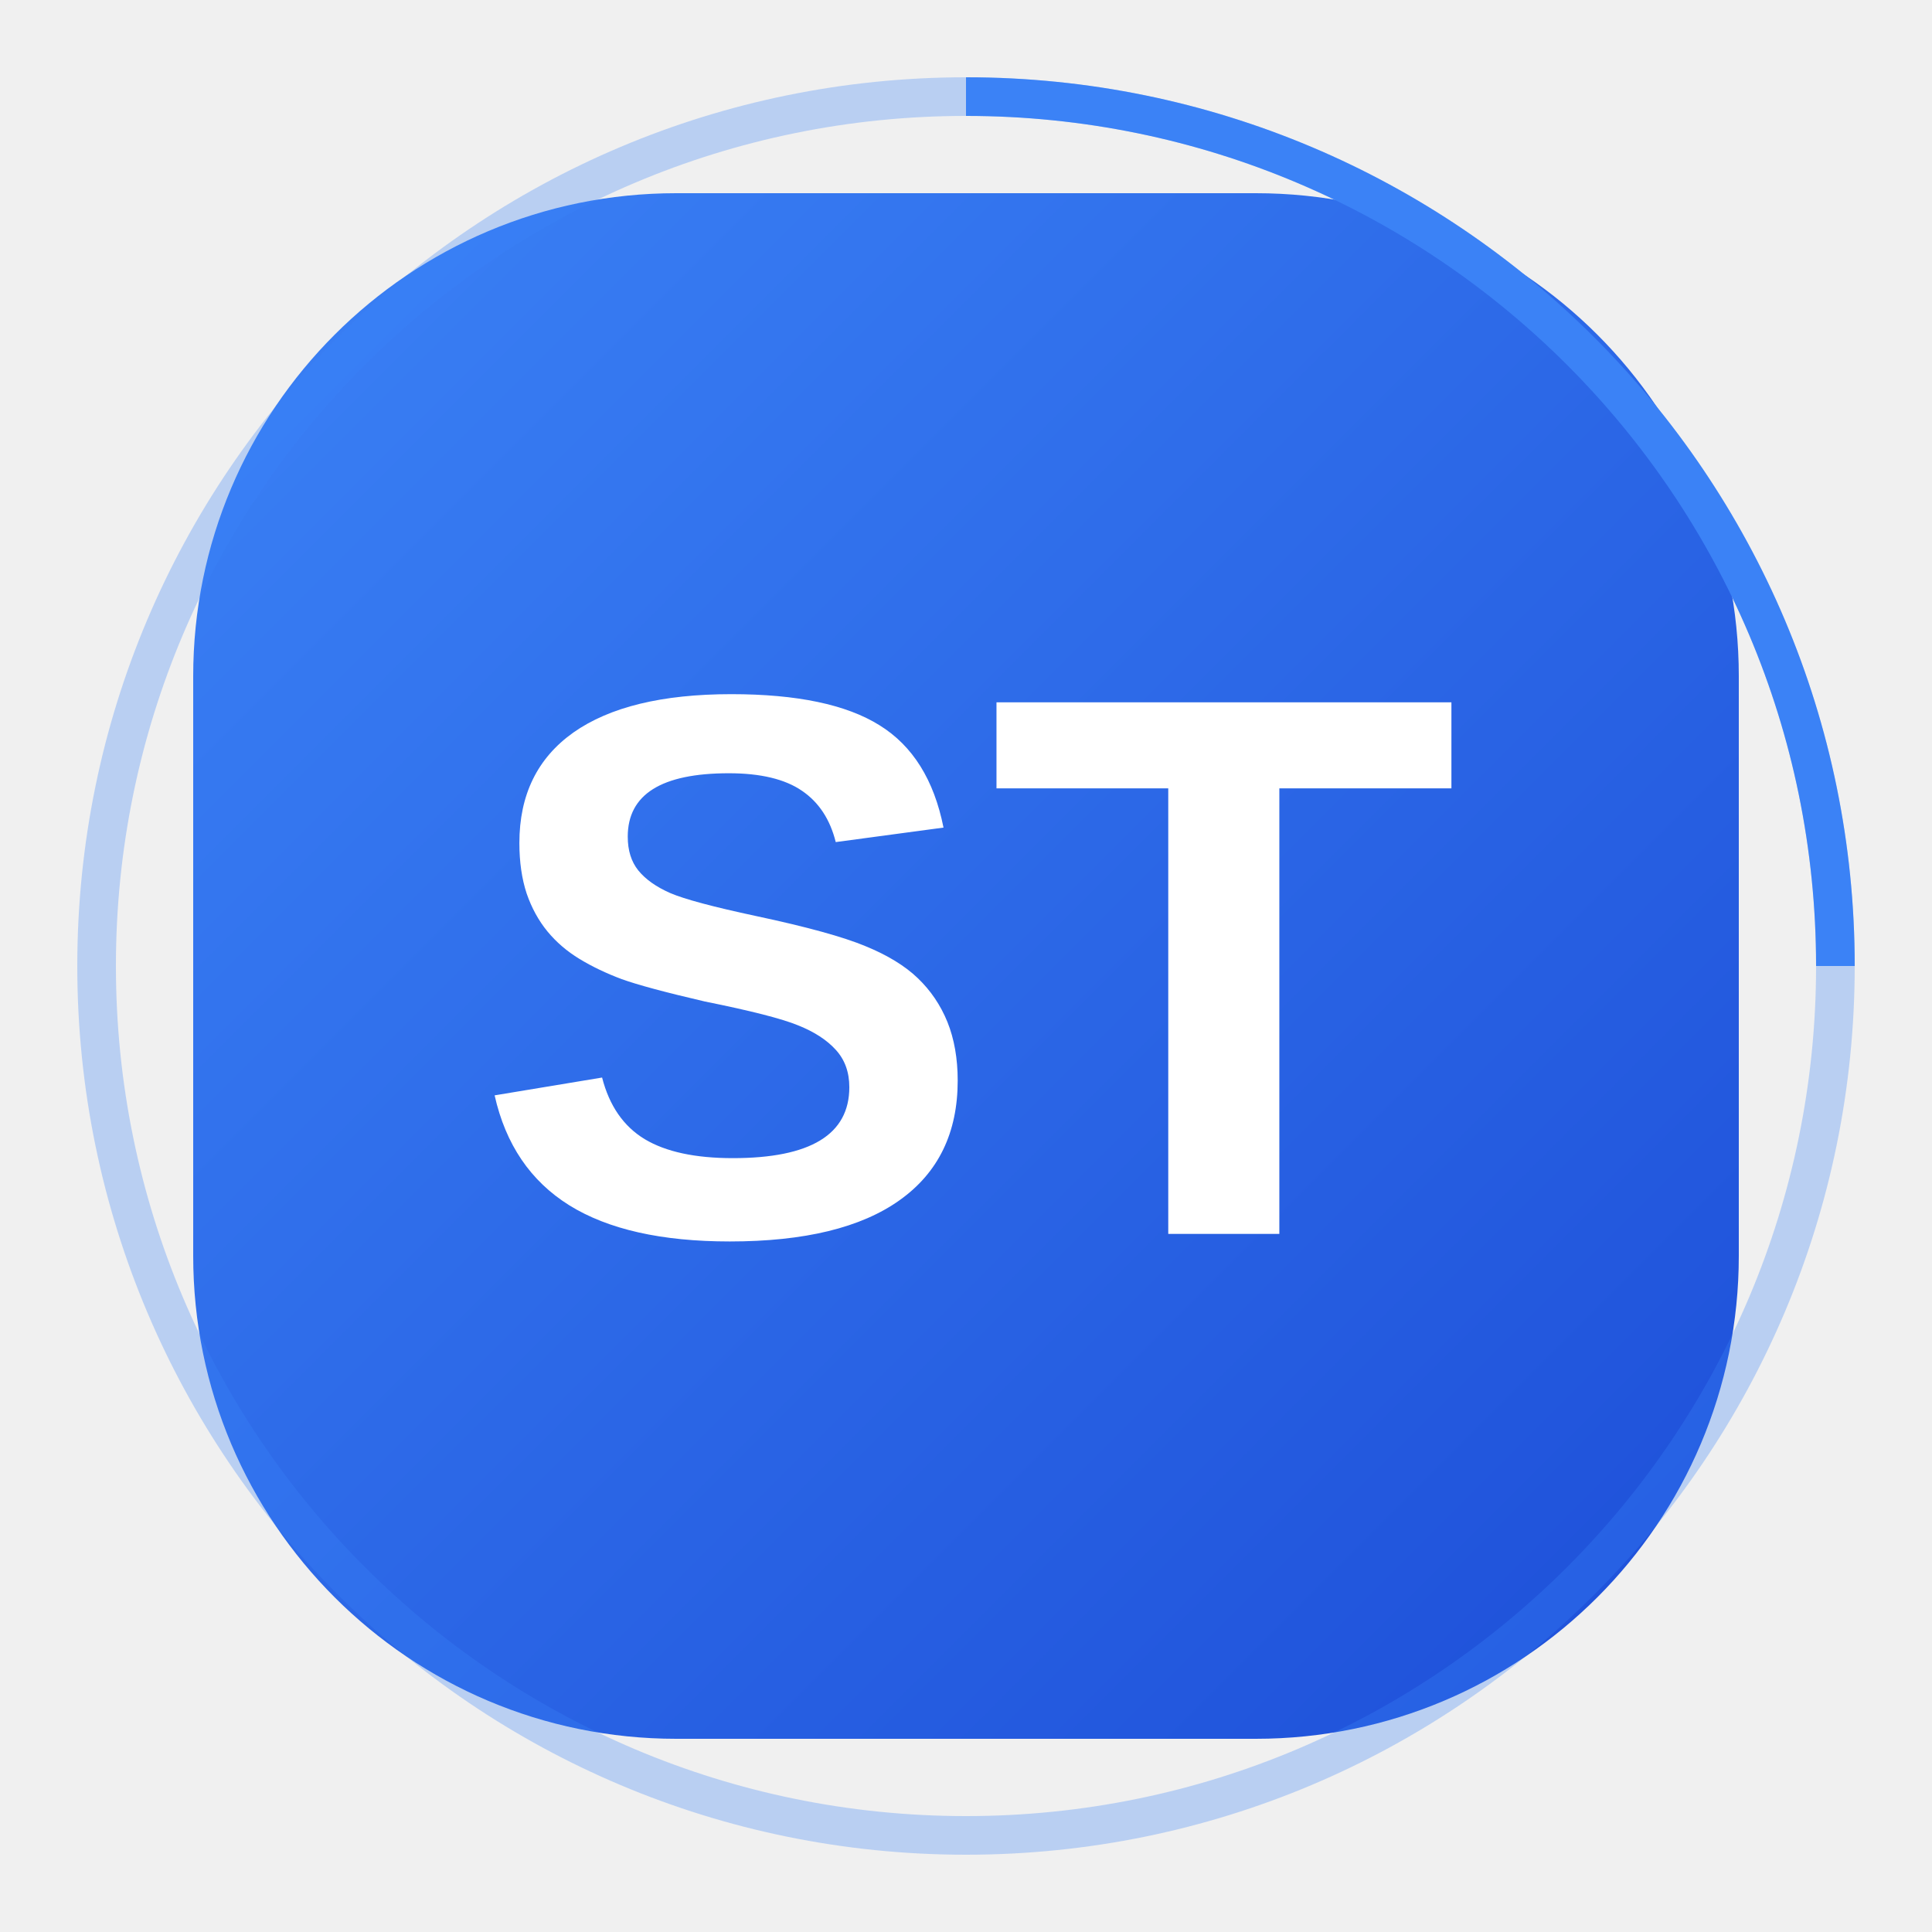
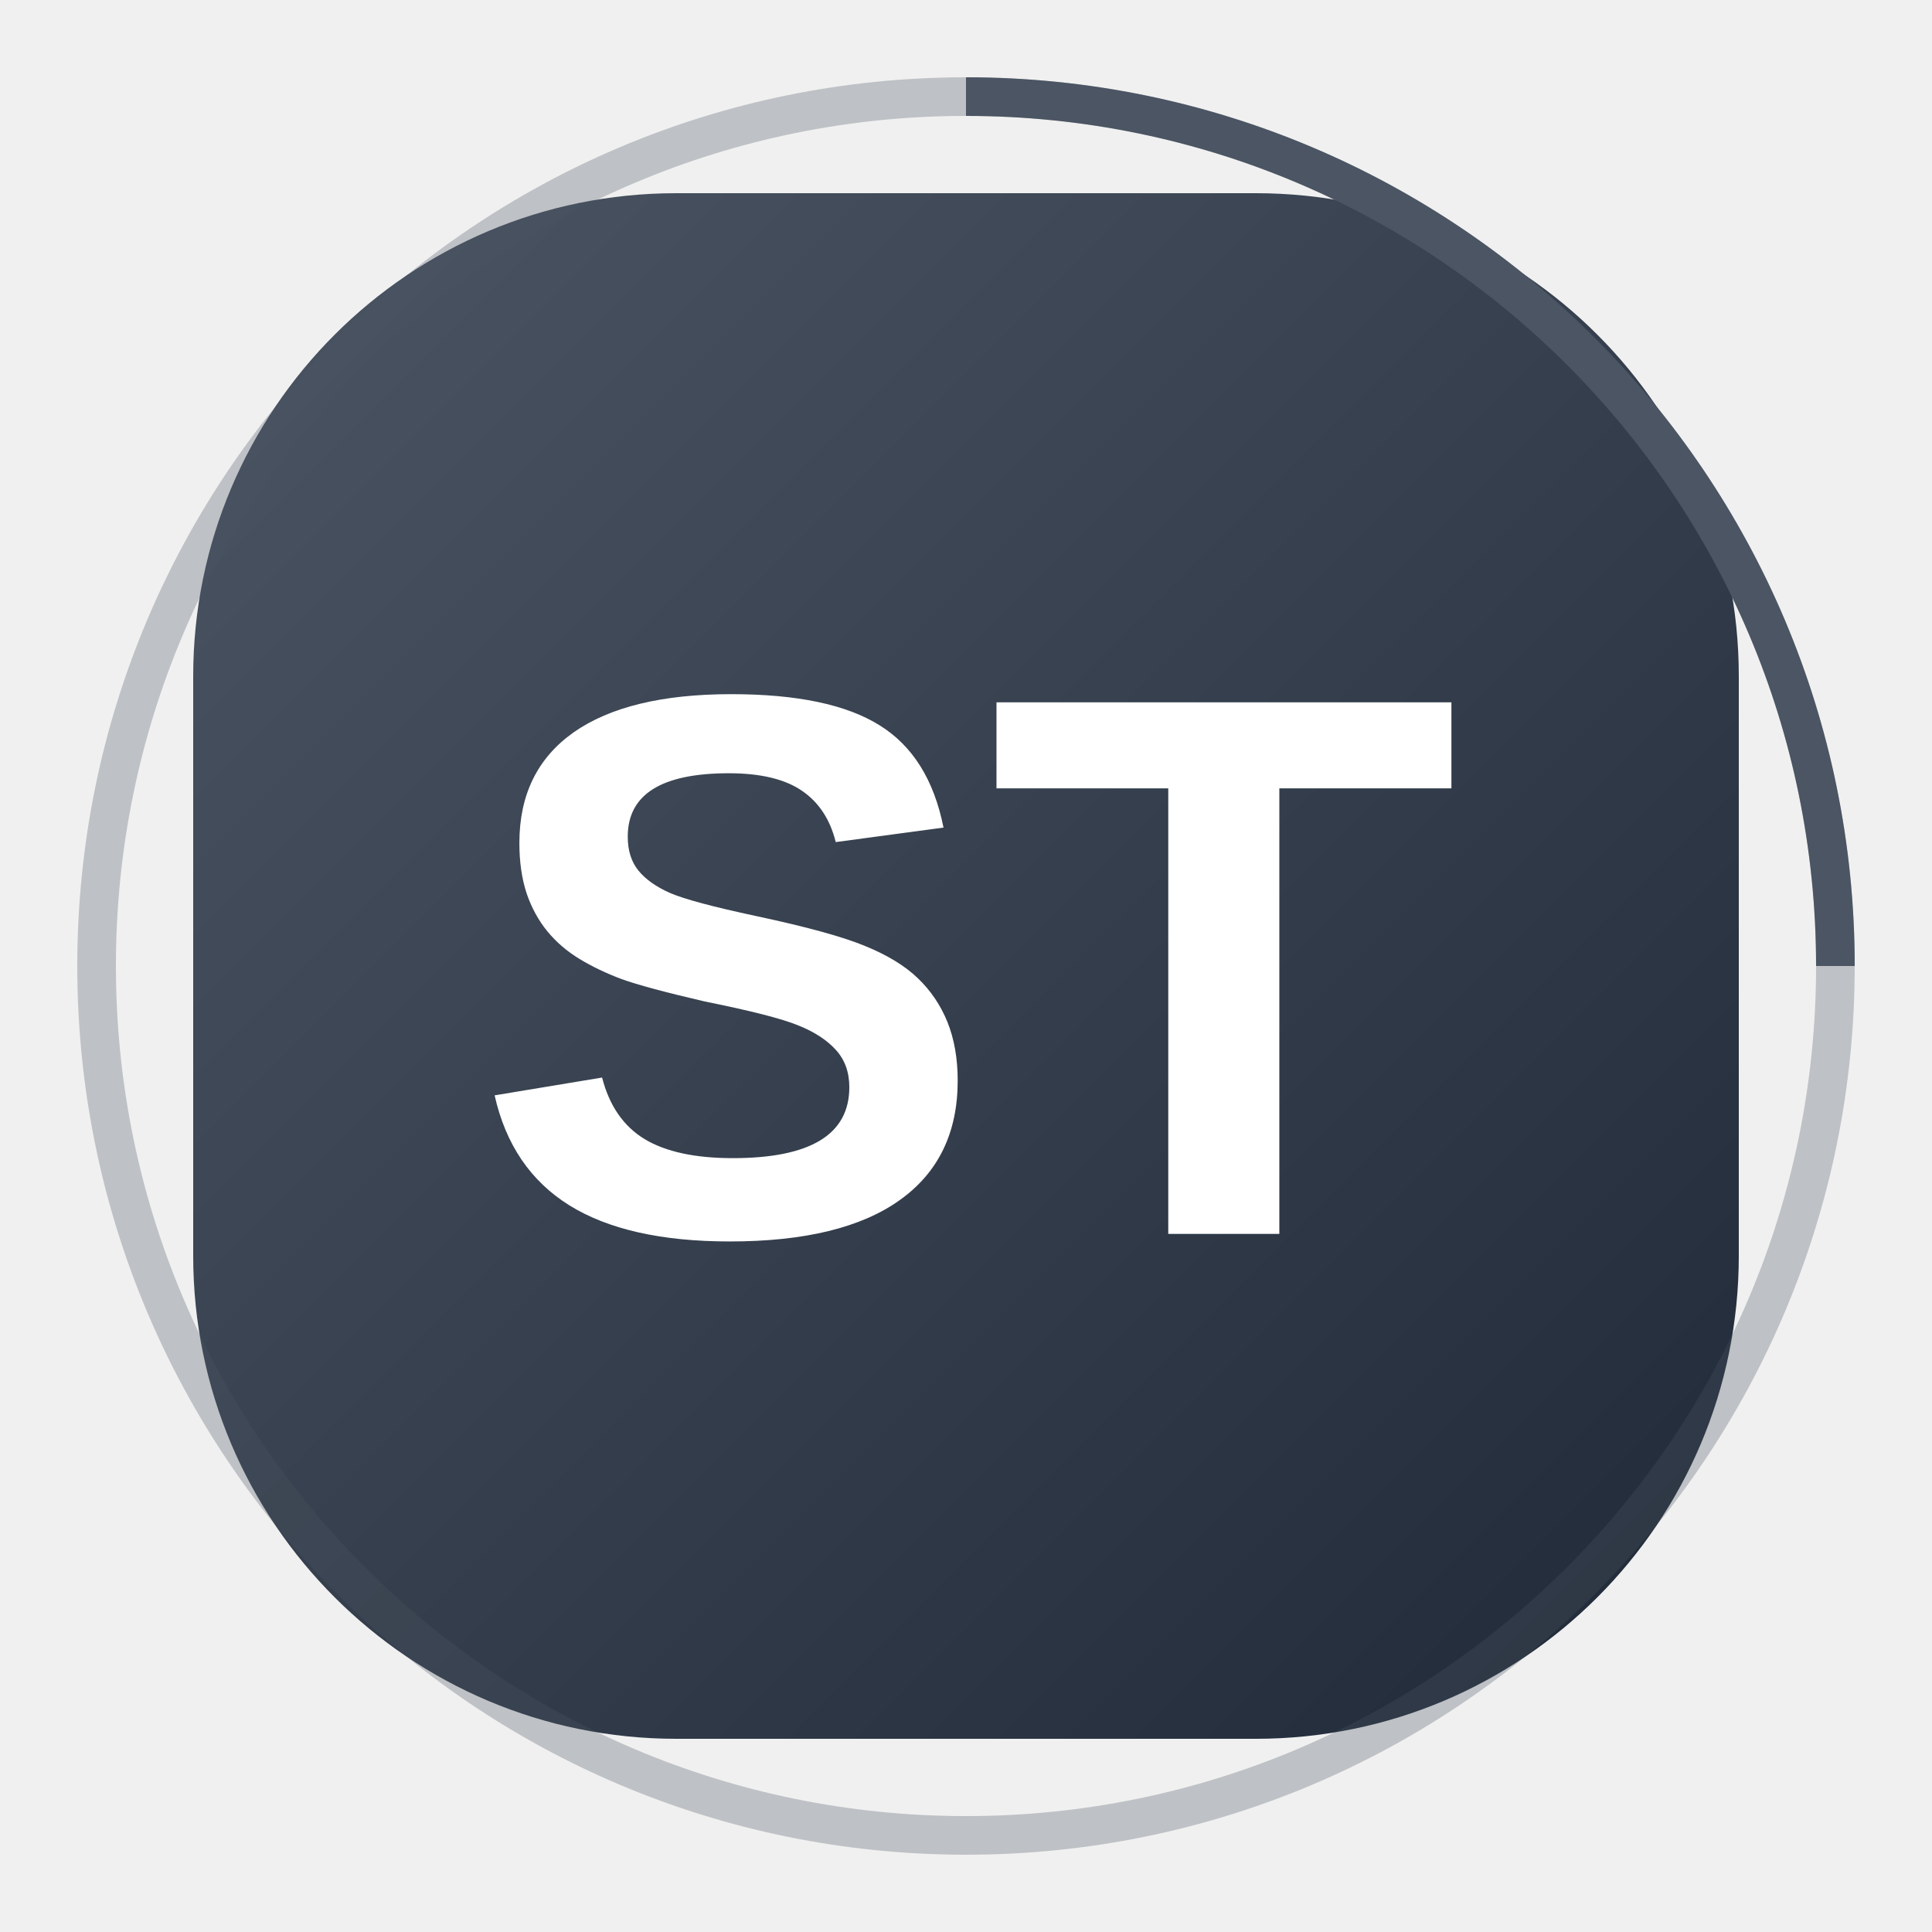
<svg xmlns="http://www.w3.org/2000/svg" viewBox="0 0 100 100">
  <defs>
    <linearGradient id="grad" x1="0%" y1="0%" x2="100%" y2="100%">
-       <stop offset="0%" style="stop-color:#3b82f6;stop-opacity:1" />
-       <stop offset="100%" style="stop-color:#1d4ed8;stop-opacity:1" />
+       <stop offset="0%" style="stop-color:#4b5563;stop-opacity:1" />
+       <stop offset="100%" style="stop-color:#1f2937;stop-opacity:1" />
    </linearGradient>
  </defs>
  <rect x="10" y="10" width="80" height="80" rx="25" fill="url(#grad)" />
  <text x="50%" y="50%" dominant-baseline="central" text-anchor="middle" fill="white" font-family="Arial, sans-serif" font-weight="900" font-size="40">ST</text>
-   <circle cx="50" cy="50" r="45" fill="none" stroke="#3b82f6" stroke-width="2" stroke-opacity="0.3" />
-   <path d="M50 5 A45 45 0 0 1 95 50" fill="none" stroke="#3b82f6" stroke-width="2" />
+   <circle cx="50" cy="50" r="45" fill="none" stroke="#4b5563" stroke-width="2" stroke-opacity="0.3" />
+   <path d="M50 5 A45 45 0 0 1 95 50" fill="none" stroke="#4b5563" stroke-width="2" />
</svg>
